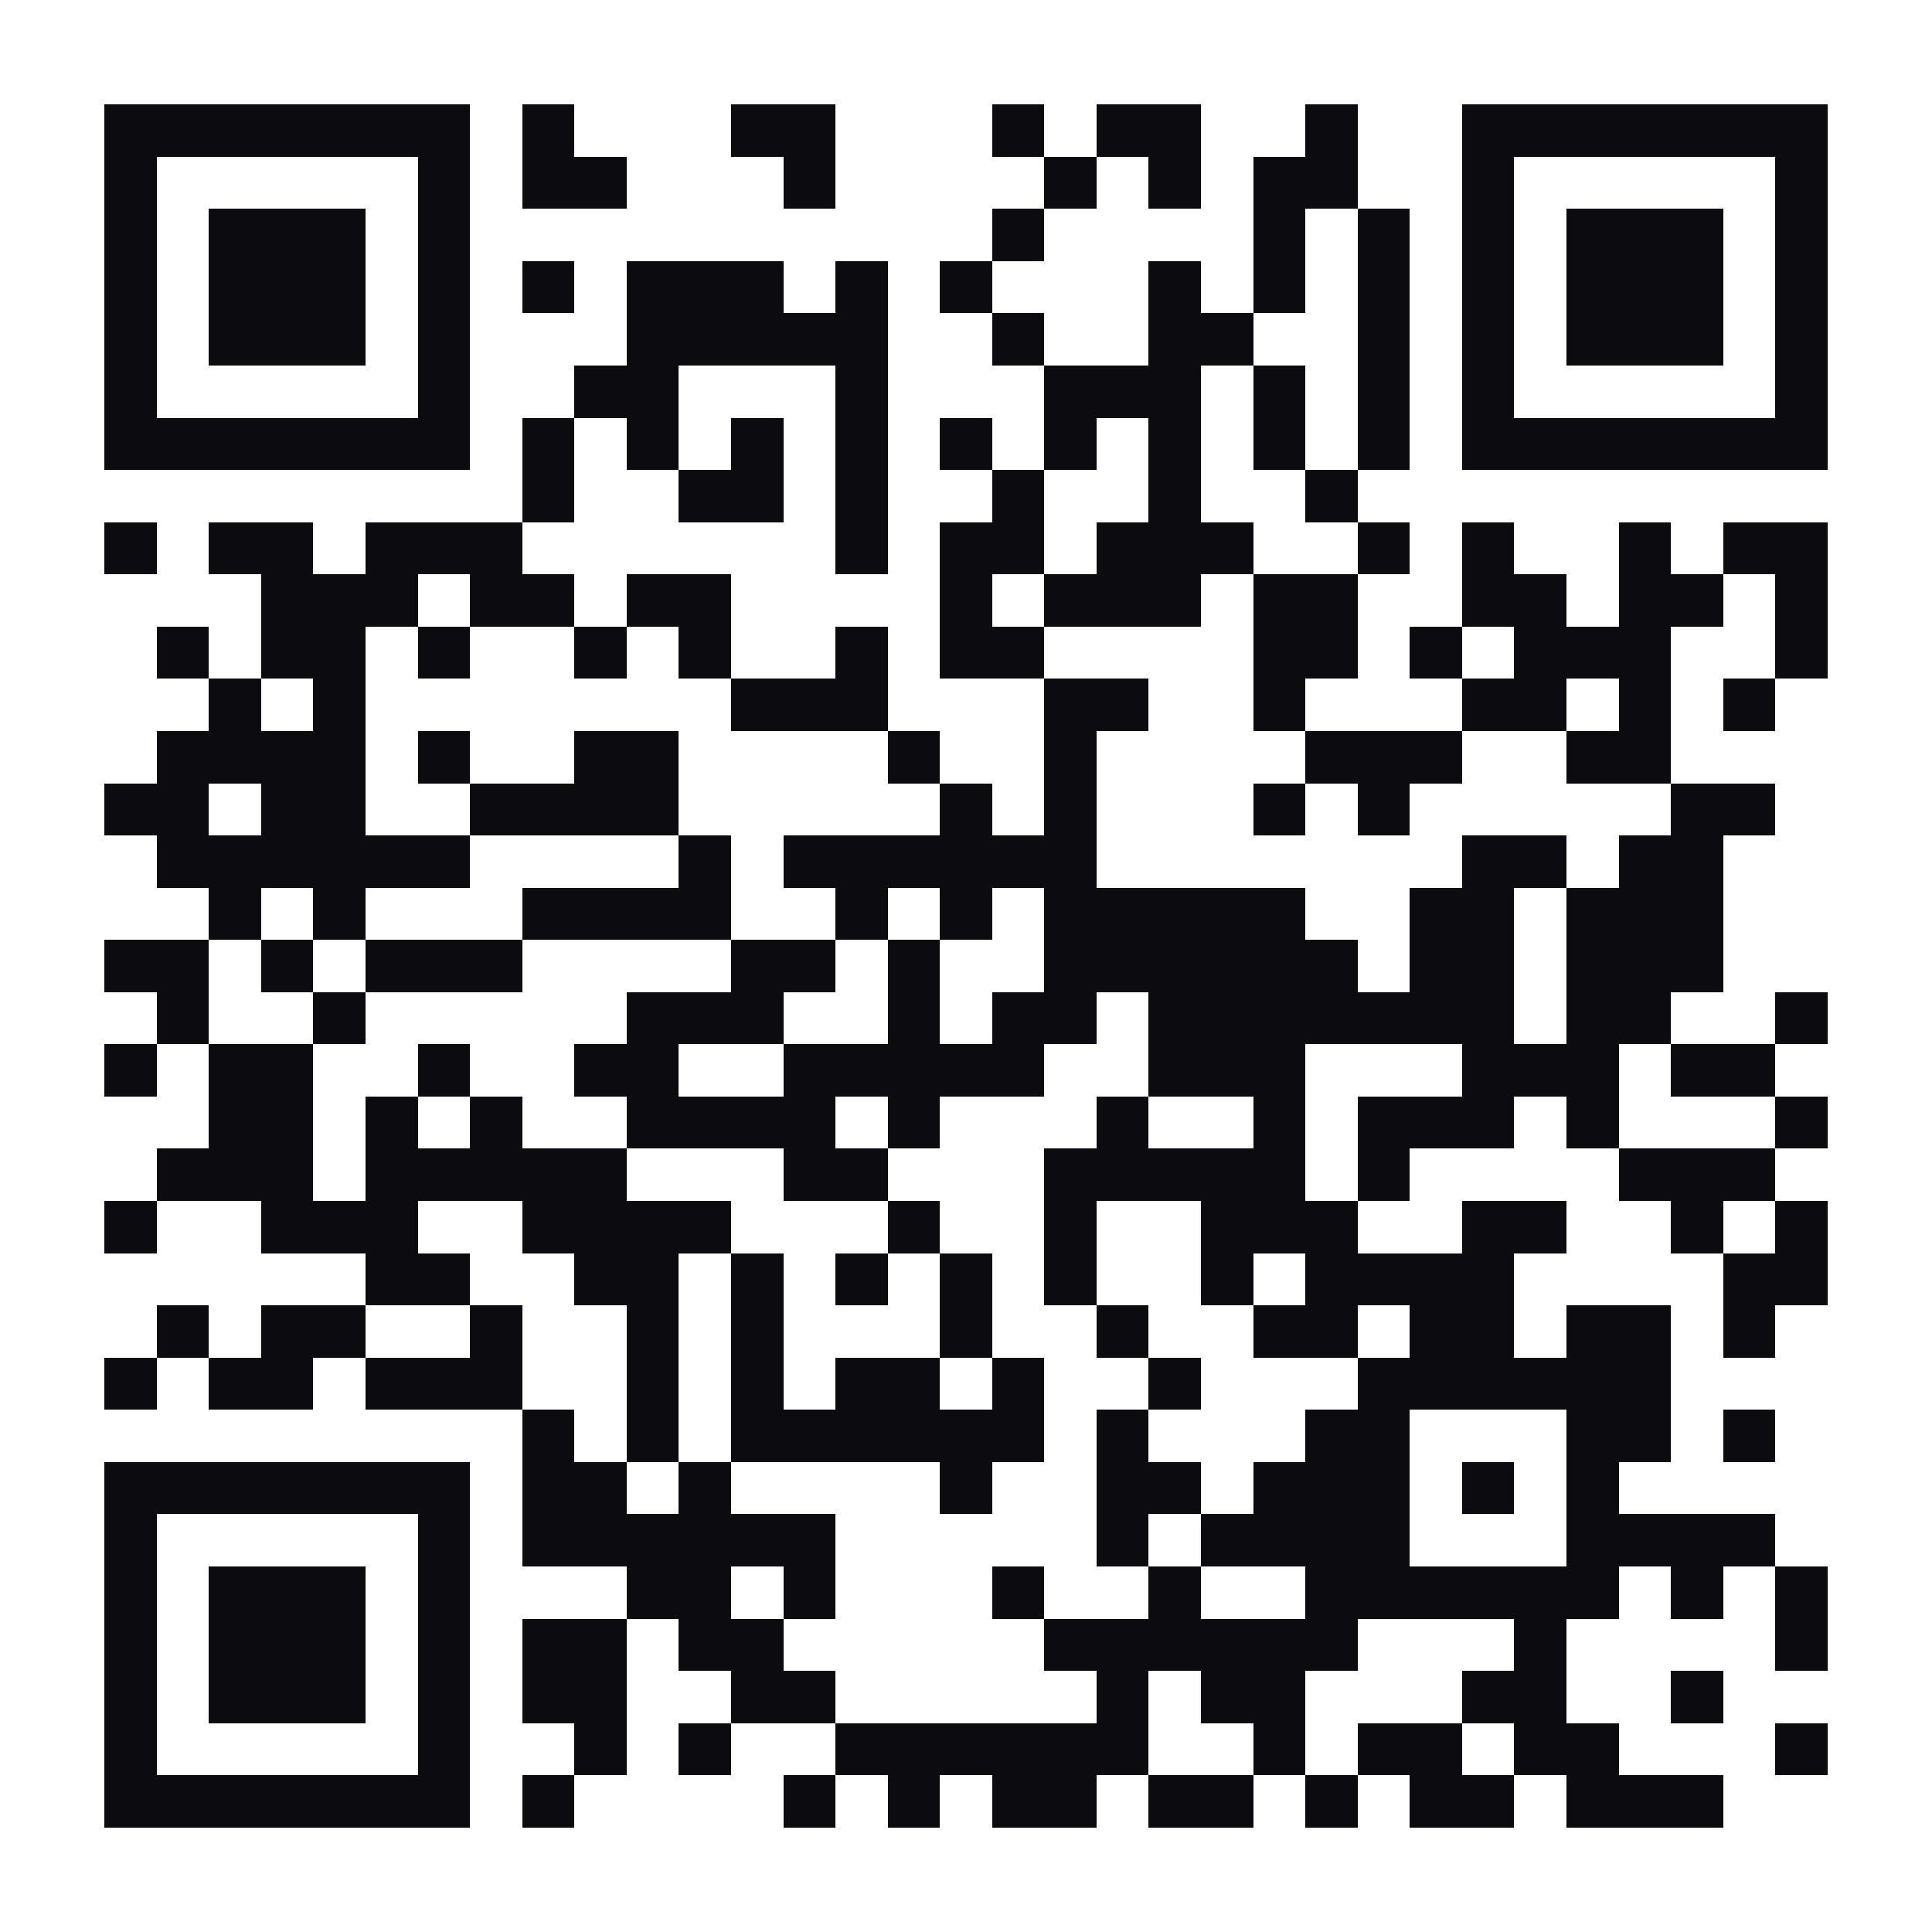
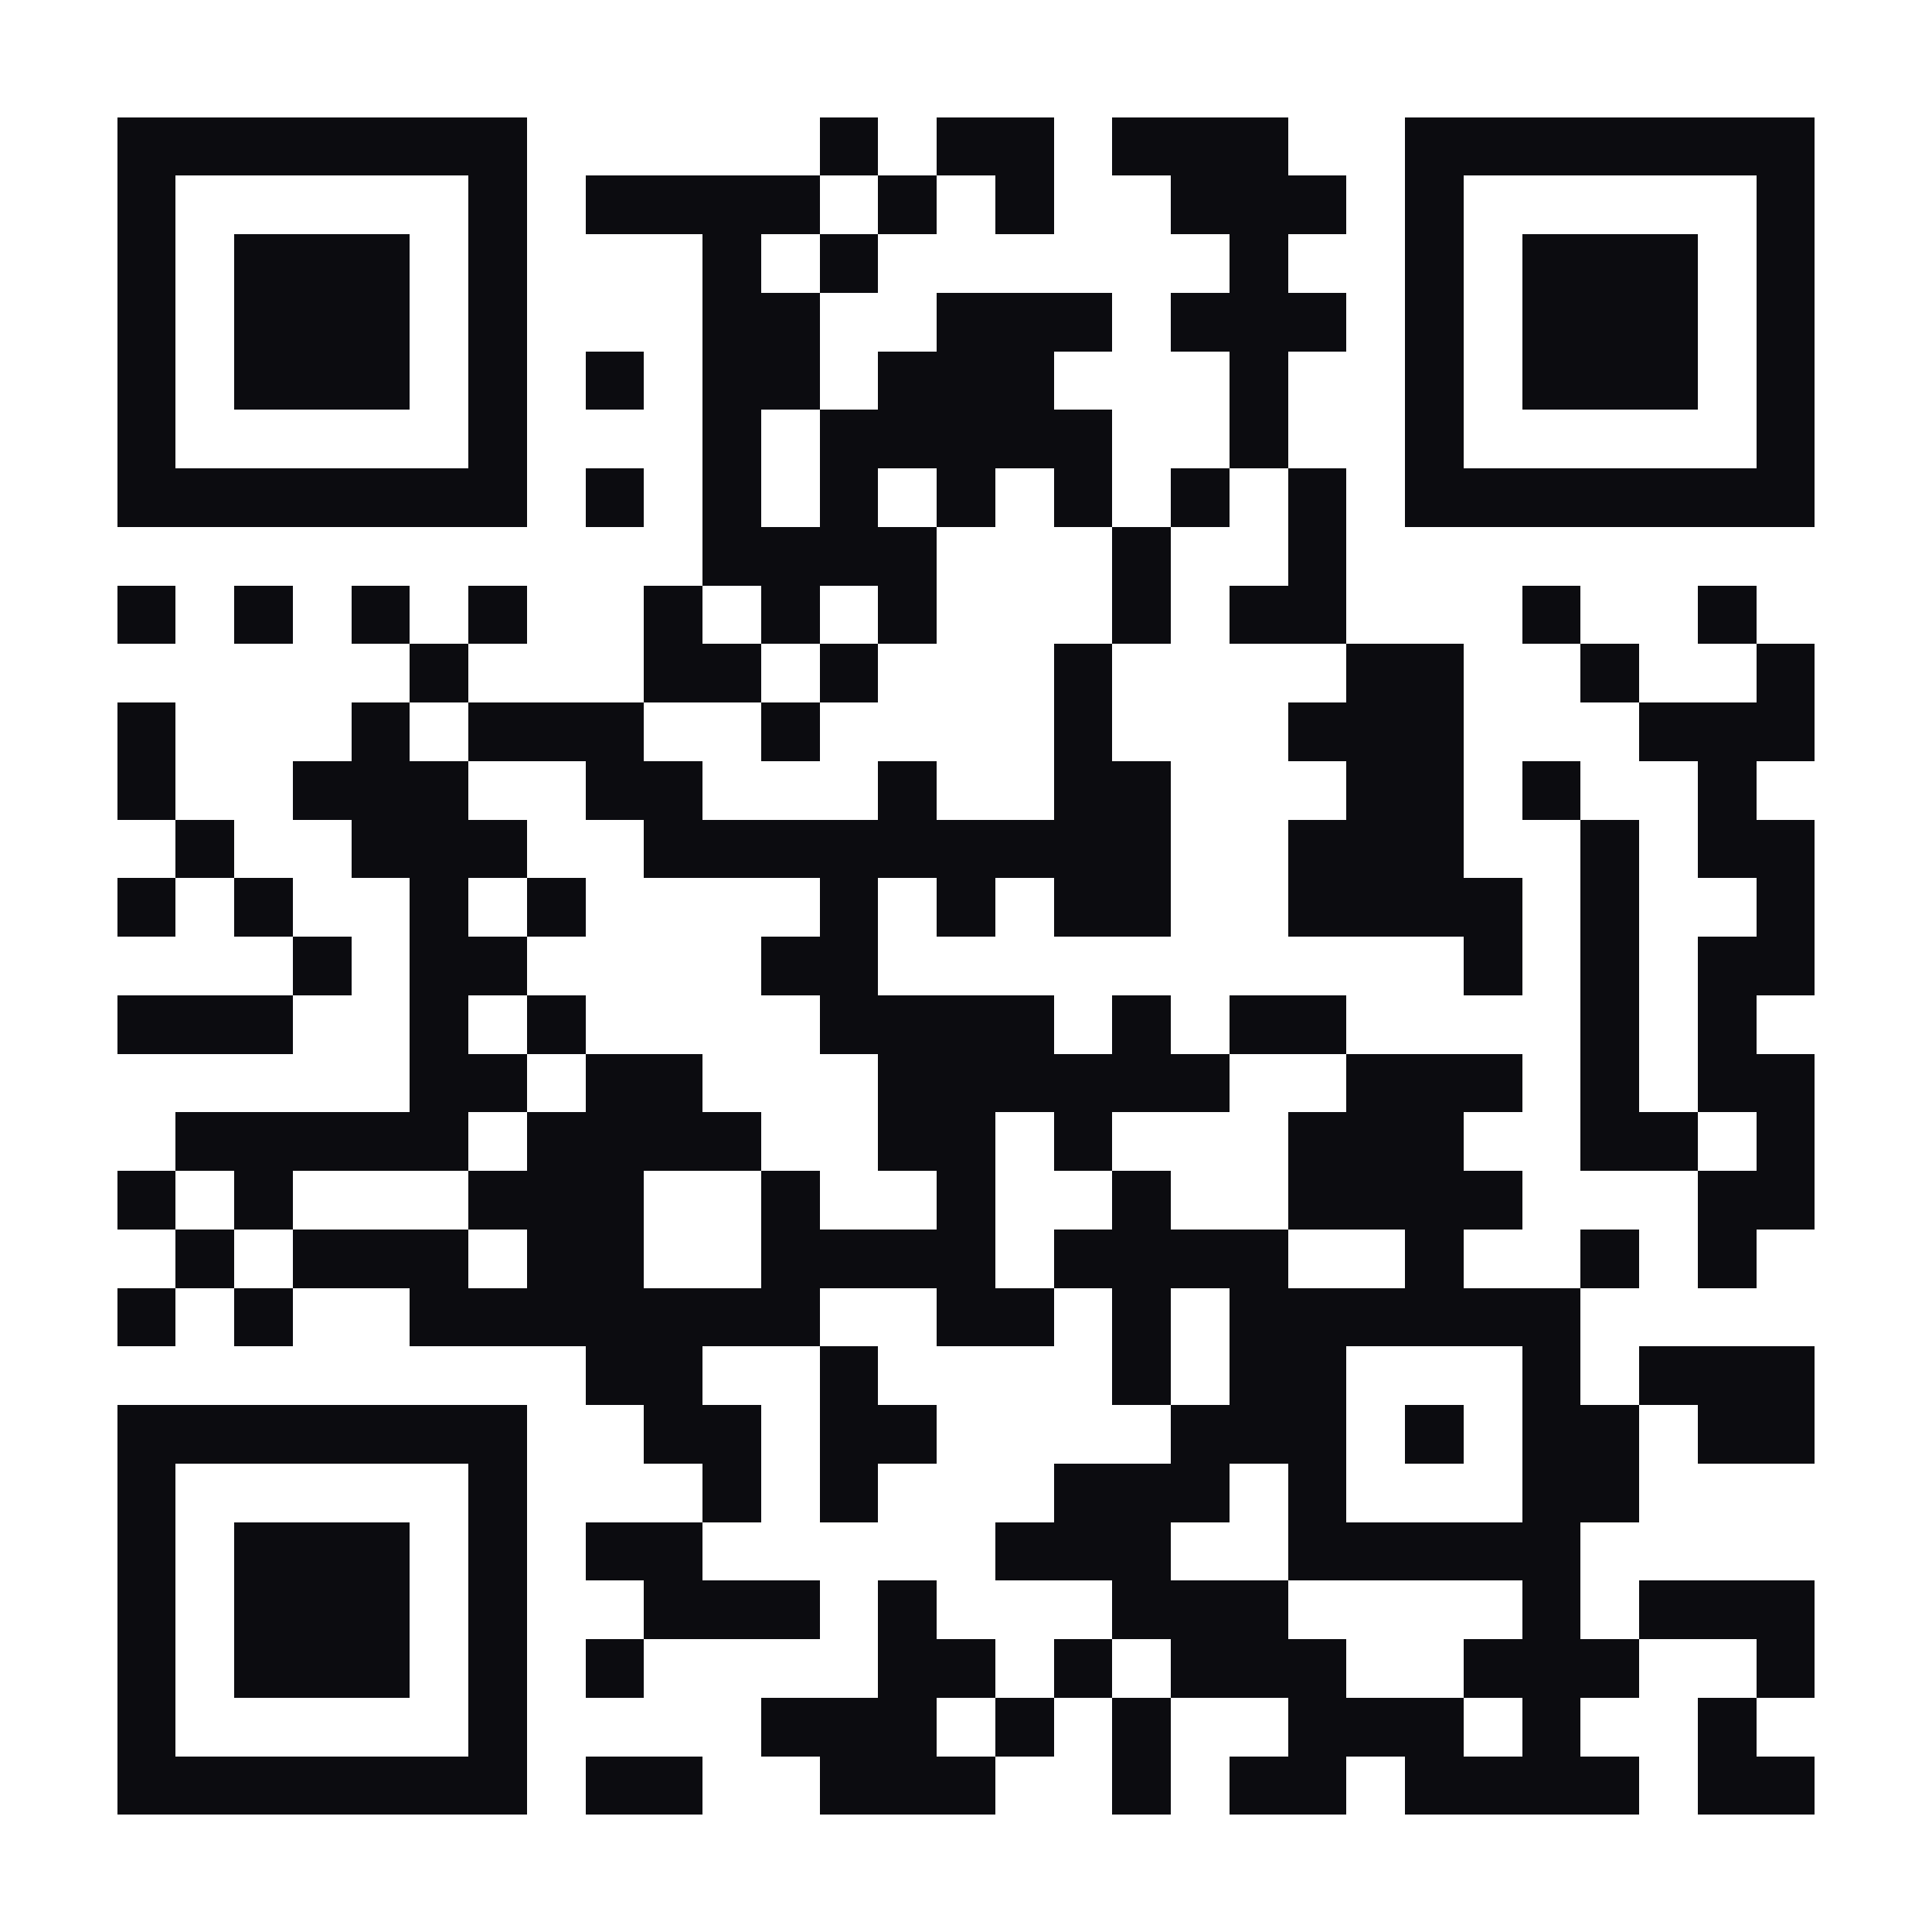
- <svg xmlns="http://www.w3.org/2000/svg" viewBox="0 0 37 37" shape-rendering="crispEdges">
-   <path fill="#ffffff" d="M0 0h37v37H0z" />
-   <path stroke="#0c0c10" d="M2 2.5h7m1 0h1m3 0h2m3 0h1m1 0h2m2 0h1m2 0h7M2 3.5h1m5 0h1m1 0h2m3 0h1m4 0h1m1 0h1m1 0h2m2 0h1m5 0h1M2 4.5h1m1 0h3m1 0h1m10 0h1m4 0h1m1 0h1m1 0h1m1 0h3m1 0h1M2 5.5h1m1 0h3m1 0h1m1 0h1m1 0h3m1 0h1m1 0h1m3 0h1m1 0h1m1 0h1m1 0h1m1 0h3m1 0h1M2 6.5h1m1 0h3m1 0h1m3 0h5m2 0h1m2 0h2m2 0h1m1 0h1m1 0h3m1 0h1M2 7.5h1m5 0h1m2 0h2m3 0h1m3 0h3m1 0h1m1 0h1m1 0h1m5 0h1M2 8.5h7m1 0h1m1 0h1m1 0h1m1 0h1m1 0h1m1 0h1m1 0h1m1 0h1m1 0h1m1 0h7M10 9.5h1m2 0h2m1 0h1m2 0h1m2 0h1m2 0h1M2 10.5h1m1 0h2m1 0h3m6 0h1m1 0h2m1 0h3m2 0h1m1 0h1m2 0h1m1 0h2M5 11.5h3m1 0h2m1 0h2m4 0h1m1 0h3m1 0h2m2 0h2m1 0h2m1 0h1M3 12.5h1m1 0h2m1 0h1m2 0h1m1 0h1m2 0h1m1 0h2m4 0h2m1 0h1m1 0h3m2 0h1M4 13.5h1m1 0h1m7 0h3m3 0h2m2 0h1m3 0h2m1 0h1m1 0h1M3 14.5h4m1 0h1m2 0h2m4 0h1m2 0h1m4 0h3m2 0h2M2 15.5h2m1 0h2m2 0h4m5 0h1m1 0h1m3 0h1m1 0h1m5 0h2M3 16.5h6m4 0h1m1 0h6m7 0h2m1 0h2M4 17.5h1m1 0h1m3 0h4m2 0h1m1 0h1m1 0h5m2 0h2m1 0h3M2 18.5h2m1 0h1m1 0h3m4 0h2m1 0h1m2 0h6m1 0h2m1 0h3M3 19.5h1m2 0h1m5 0h3m2 0h1m1 0h2m1 0h7m1 0h2m2 0h1M2 20.5h1m1 0h2m2 0h1m2 0h2m2 0h5m2 0h3m3 0h3m1 0h2M4 21.5h2m1 0h1m1 0h1m2 0h4m1 0h1m3 0h1m2 0h1m1 0h3m1 0h1m3 0h1M3 22.5h3m1 0h5m3 0h2m3 0h5m1 0h1m4 0h3M2 23.5h1m2 0h3m2 0h4m3 0h1m2 0h1m2 0h3m2 0h2m2 0h1m1 0h1M7 24.5h2m2 0h2m1 0h1m1 0h1m1 0h1m1 0h1m2 0h1m1 0h4m4 0h2M3 25.5h1m1 0h2m2 0h1m2 0h1m1 0h1m3 0h1m2 0h1m2 0h2m1 0h2m1 0h2m1 0h1M2 26.5h1m1 0h2m1 0h3m2 0h1m1 0h1m1 0h2m1 0h1m2 0h1m3 0h6M10 27.5h1m1 0h1m1 0h6m1 0h1m3 0h2m3 0h2m1 0h1M2 28.5h7m1 0h2m1 0h1m4 0h1m2 0h2m1 0h3m1 0h1m1 0h1M2 29.5h1m5 0h1m1 0h6m5 0h1m1 0h4m3 0h4M2 30.5h1m1 0h3m1 0h1m3 0h2m1 0h1m3 0h1m2 0h1m2 0h6m1 0h1m1 0h1M2 31.5h1m1 0h3m1 0h1m1 0h2m1 0h2m5 0h6m3 0h1m4 0h1M2 32.5h1m1 0h3m1 0h1m1 0h2m2 0h2m5 0h1m1 0h2m3 0h2m2 0h1M2 33.5h1m5 0h1m2 0h1m1 0h1m2 0h6m2 0h1m1 0h2m1 0h2m3 0h1M2 34.5h7m1 0h1m4 0h1m1 0h1m1 0h2m1 0h2m1 0h1m1 0h2m1 0h3" />
+ <svg xmlns="http://www.w3.org/2000/svg" viewBox="0 0 33 33" shape-rendering="crispEdges">
+   <path fill="#ffffff" d="M0 0h33v33H0z" />
+   <path stroke="#0c0c10" d="M2 2.5h7m5 0h1m1 0h2m1 0h3m2 0h7M2 3.5h1m5 0h1m1 0h4m1 0h1m1 0h1m2 0h3m1 0h1m5 0h1M2 4.5h1m1 0h3m1 0h1m3 0h1m1 0h1m6 0h1m2 0h1m1 0h3m1 0h1M2 5.5h1m1 0h3m1 0h1m3 0h2m2 0h3m1 0h3m1 0h1m1 0h3m1 0h1M2 6.5h1m1 0h3m1 0h1m1 0h1m1 0h2m1 0h3m3 0h1m2 0h1m1 0h3m1 0h1M2 7.5h1m5 0h1m3 0h1m1 0h5m2 0h1m2 0h1m5 0h1M2 8.5h7m1 0h1m1 0h1m1 0h1m1 0h1m1 0h1m1 0h1m1 0h1m1 0h7M12 9.5h4m3 0h1m2 0h1M2 10.5h1m1 0h1m1 0h1m1 0h1m2 0h1m1 0h1m1 0h1m3 0h1m1 0h2m3 0h1m2 0h1M7 11.5h1m3 0h2m1 0h1m3 0h1m4 0h2m2 0h1m2 0h1M2 12.5h1m3 0h1m1 0h3m2 0h1m4 0h1m3 0h3m3 0h3M2 13.5h1m2 0h3m2 0h2m3 0h1m2 0h2m3 0h2m1 0h1m2 0h1M3 14.5h1m2 0h3m2 0h9m2 0h3m2 0h1m1 0h2M2 15.5h1m1 0h1m2 0h1m1 0h1m4 0h1m1 0h1m1 0h2m2 0h4m1 0h1m2 0h1M5 16.5h1m1 0h2m4 0h2m10 0h1m1 0h1m1 0h2M2 17.5h3m2 0h1m1 0h1m4 0h4m1 0h1m1 0h2m4 0h1m1 0h1M7 18.5h2m1 0h2m3 0h6m2 0h3m1 0h1m1 0h2M3 19.5h5m1 0h4m2 0h2m1 0h1m3 0h3m2 0h2m1 0h1M2 20.5h1m1 0h1m3 0h3m2 0h1m2 0h1m2 0h1m2 0h4m3 0h2M3 21.5h1m1 0h3m1 0h2m2 0h4m1 0h4m2 0h1m2 0h1m1 0h1M2 22.5h1m1 0h1m2 0h7m2 0h2m1 0h1m1 0h6M10 23.5h2m2 0h1m4 0h1m1 0h2m3 0h1m1 0h3M2 24.5h7m2 0h2m1 0h2m4 0h3m1 0h1m1 0h2m1 0h2M2 25.5h1m5 0h1m3 0h1m1 0h1m3 0h3m1 0h1m3 0h2M2 26.5h1m1 0h3m1 0h1m1 0h2m5 0h3m2 0h5M2 27.5h1m1 0h3m1 0h1m2 0h3m1 0h1m3 0h3m4 0h1m1 0h3M2 28.5h1m1 0h3m1 0h1m1 0h1m4 0h2m1 0h1m1 0h3m2 0h3m2 0h1M2 29.5h1m5 0h1m4 0h3m1 0h1m1 0h1m2 0h3m1 0h1m2 0h1M2 30.5h7m1 0h2m2 0h3m2 0h1m1 0h2m1 0h4m1 0h2" />
</svg>
